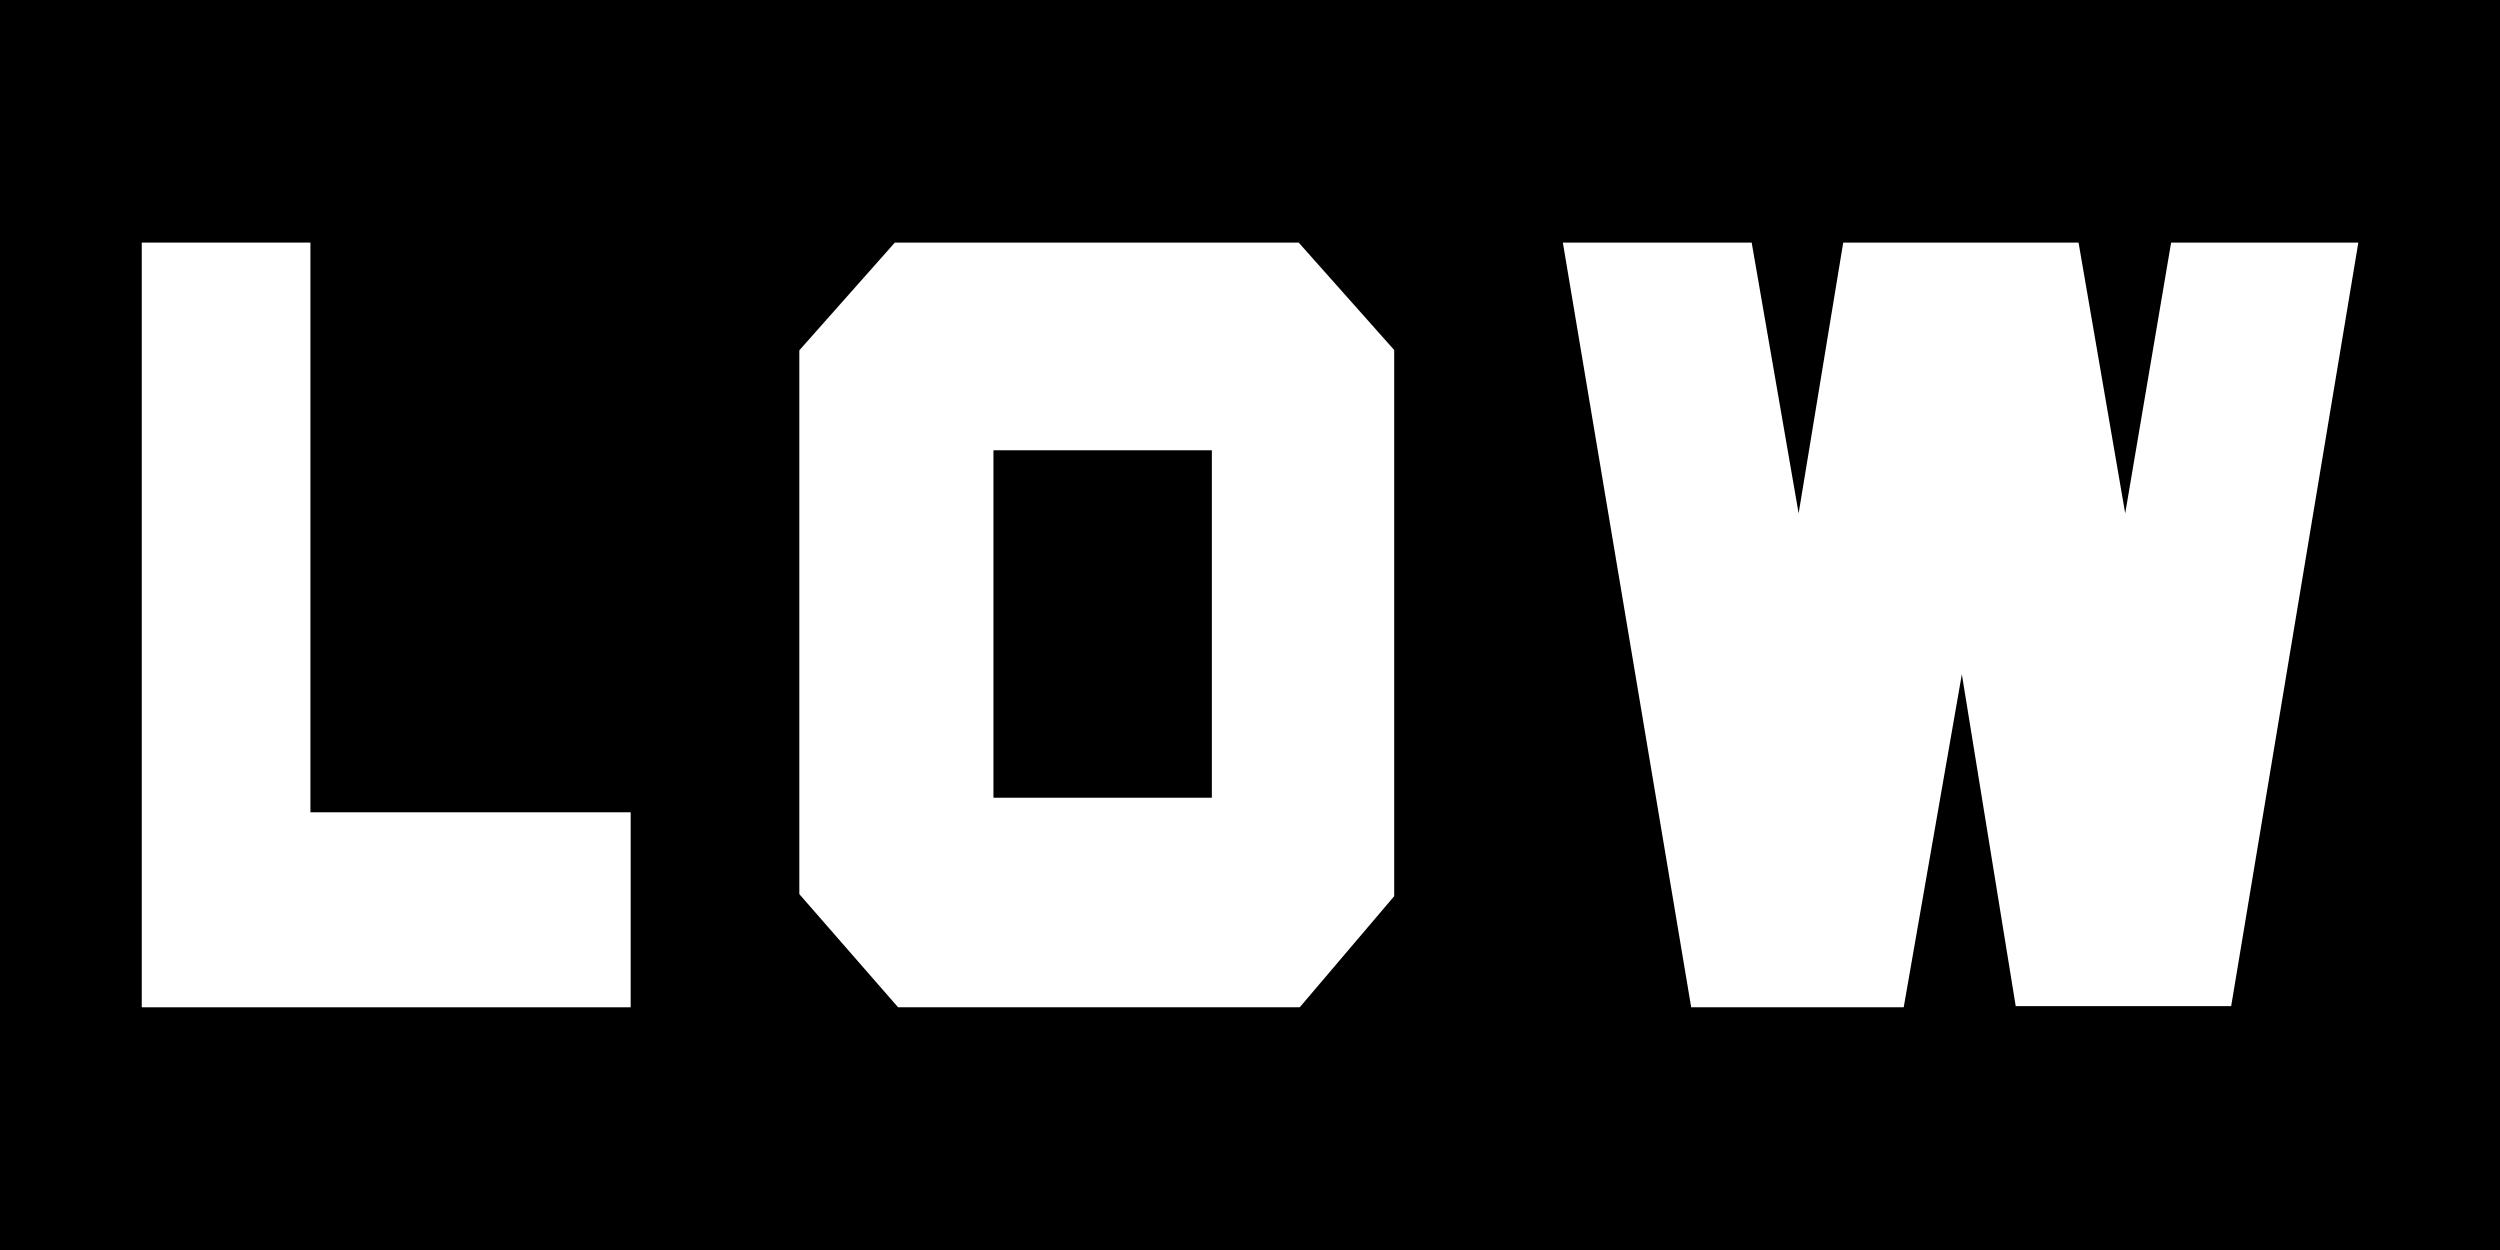
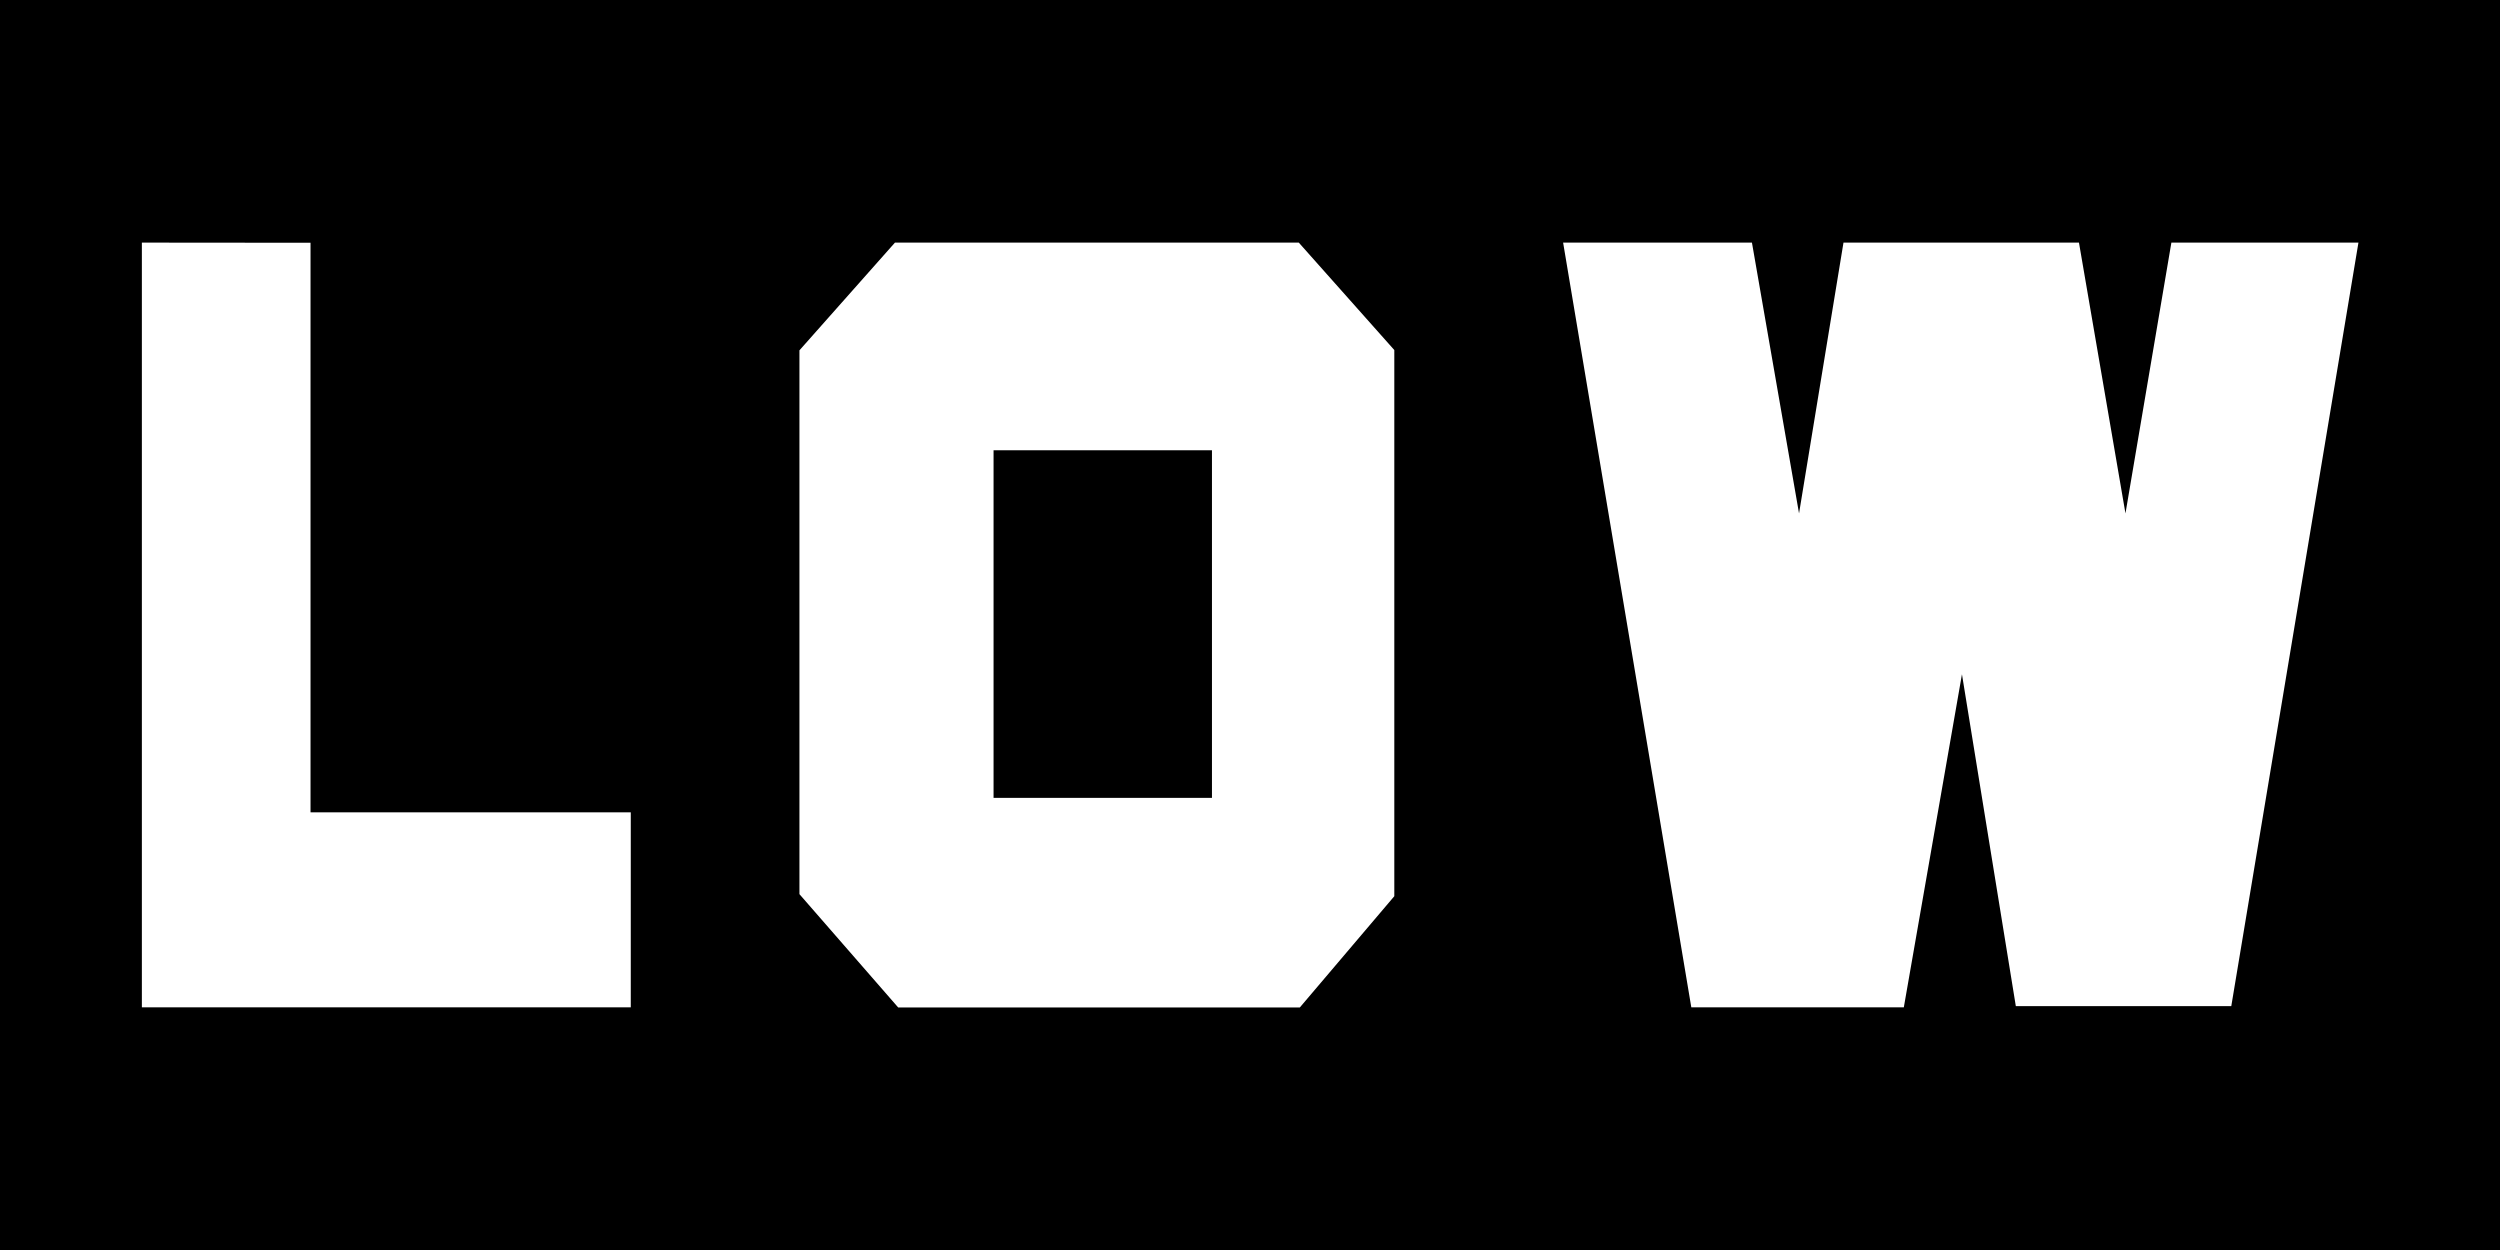
- <svg xmlns="http://www.w3.org/2000/svg" width="72" height="36" viewBox="0 0 19.05 9.525" version="1.1" id="svg1" xml:space="preserve">
-   <defs id="defs1" />
-   <g id="layer8" style="display:inline" transform="translate(-0.0289388)">
-     <rect style="opacity:1;fill:#000000;stroke:none;stroke-width:0.054;stroke-linejoin:bevel;stroke-opacity:1;paint-order:markers fill stroke" id="rect63" width="19.05" height="9.525" x="0.029" y="0" />
+ <svg xmlns="http://www.w3.org/2000/svg" xml:space="preserve" width="72" height="36" viewBox="0 0 19.05 9.525">
+   <g style="display:inline">
+     <path d="M.029 0h19.05v9.525H.029z" style="opacity:1;fill:#000;stroke:none;stroke-width:.054;stroke-linejoin:bevel;stroke-opacity:1;paint-order:markers fill stroke" transform="translate(-.029)" />
  </g>
-   <g id="layer3" transform="matrix(1.121458,0,0,1.121458,0.7291825,0.1248233)">
-     <path style="opacity:1;fill:#ffffff;stroke:none;stroke-width:0.119;stroke-linejoin:bevel;stroke-opacity:1;paint-order:markers fill stroke" d="M 15.374,1.537 14.51,6.725 H 13.046 L 12.68,4.47 12.285,6.733 H 10.841 L 9.969,1.537 h 1.283 l 0.319,1.84 0.303,-1.84 h 1.599 l 0.317,1.84 0.312,-1.84 z" id="path62" />
-     <path id="rect5" style="opacity:1;fill:#ffffff;stroke:none;stroke-width:0.444;stroke-linejoin:bevel;stroke-opacity:1;paint-order:markers fill stroke" d="M 5.43,1.537 4.781,2.269 V 5.964 L 5.452,6.733 H 8.181 L 8.823,5.978 V 2.267 L 8.174,1.537 Z m 0.67,1.411 H 7.584 V 5.309 H 6.1 Z" />
-     <path id="rect21" style="opacity:1;fill:#ffffff;stroke:none;stroke-width:0.092;stroke-linejoin:bevel;stroke-opacity:1;paint-order:markers fill stroke" d="m 0.313,1.537 v 3.871 0.373 0.952 H 3.635 V 5.408 H 1.459 V 1.537 Z" />
-   </g>
+   <path d="m15.374 1.537-.864 5.188h-1.464L12.68 4.47l-.395 2.263h-1.444L9.97 1.537h1.283l.32 1.84.302-1.84h1.6l.316 1.84.312-1.84z" style="opacity:1;fill:#fff;stroke:none;stroke-width:.119;stroke-linejoin:bevel;stroke-opacity:1;paint-order:markers fill stroke" transform="matrix(1.12146 0 0 1.12146 .73 .125)" />
+   <path d="m5.43 1.537-.649.732v3.695l.671.77h2.729l.642-.756V2.267l-.649-.73Zm.67 1.411h1.484V5.31H6.1Z" style="opacity:1;fill:#fff;stroke:none;stroke-width:.444;stroke-linejoin:bevel;stroke-opacity:1;paint-order:markers fill stroke" transform="matrix(1.12146 0 0 1.12146 .73 .125)" />
+   <path d="M.313 1.537v5.196h3.322V5.408H1.459v-3.87Z" style="opacity:1;fill:#fff;stroke:none;stroke-width:.092;stroke-linejoin:bevel;stroke-opacity:1;paint-order:markers fill stroke" transform="matrix(1.12146 0 0 1.12146 .73 .125)" />
</svg>
